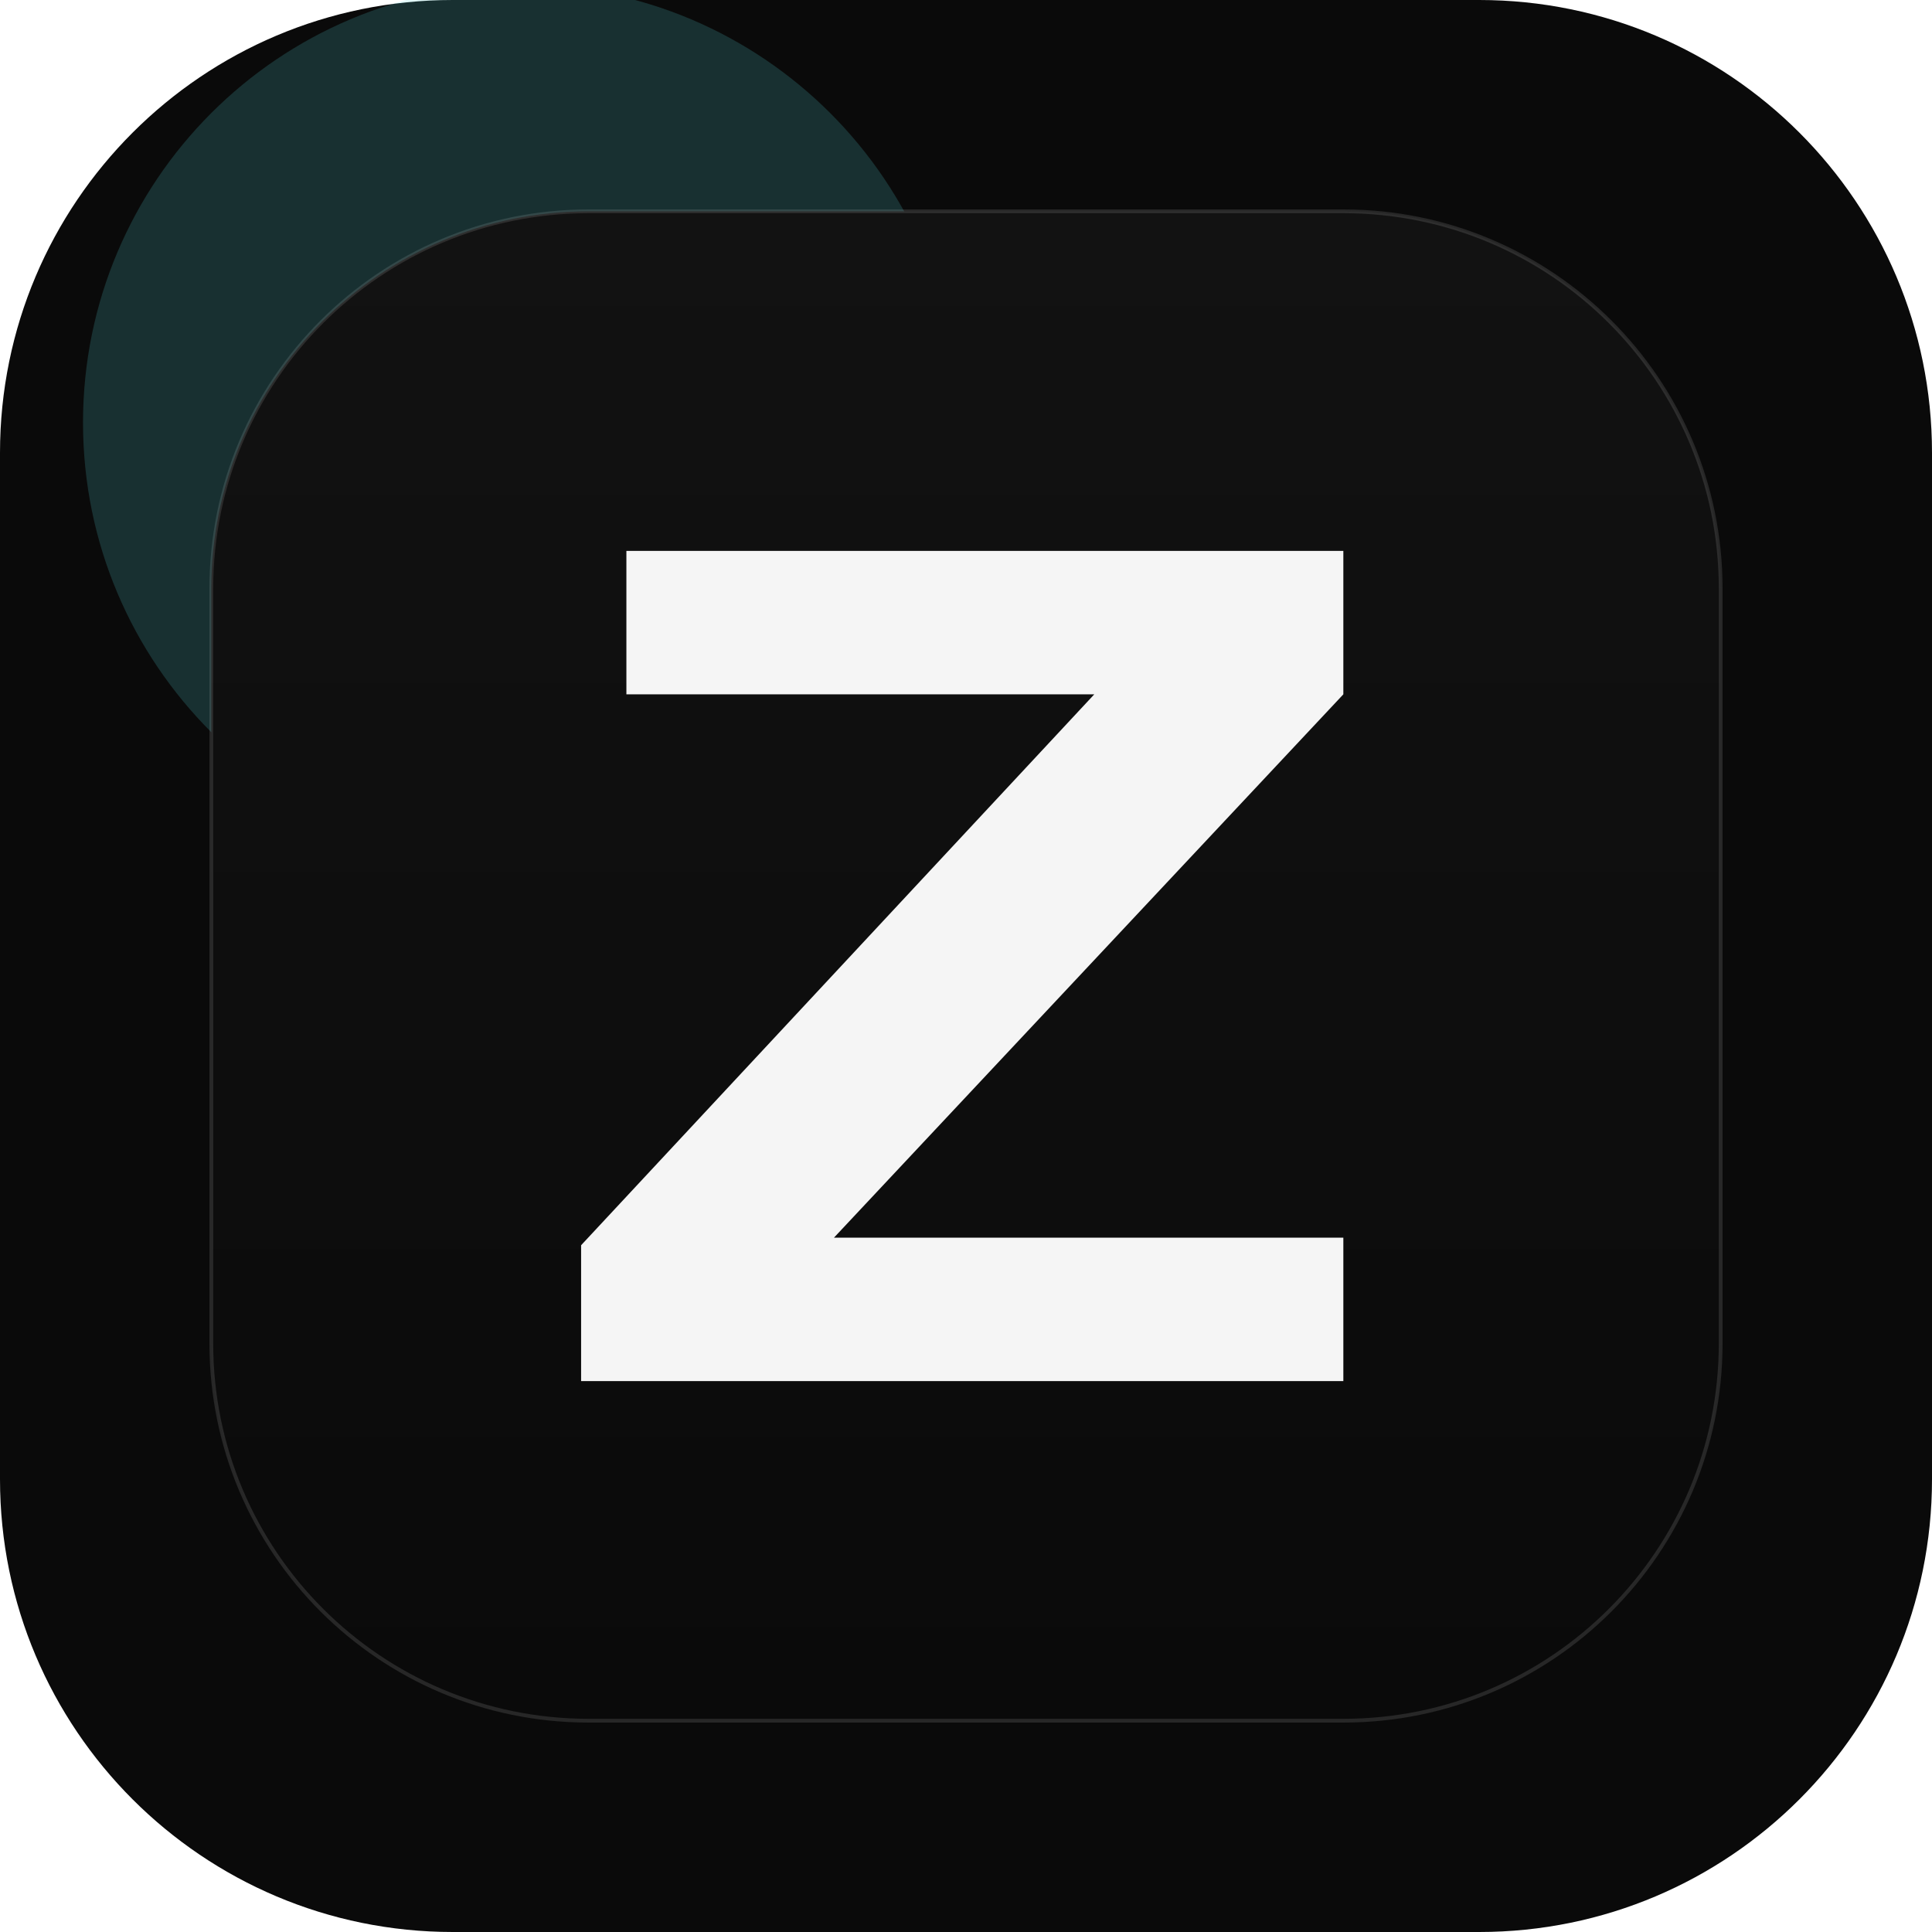
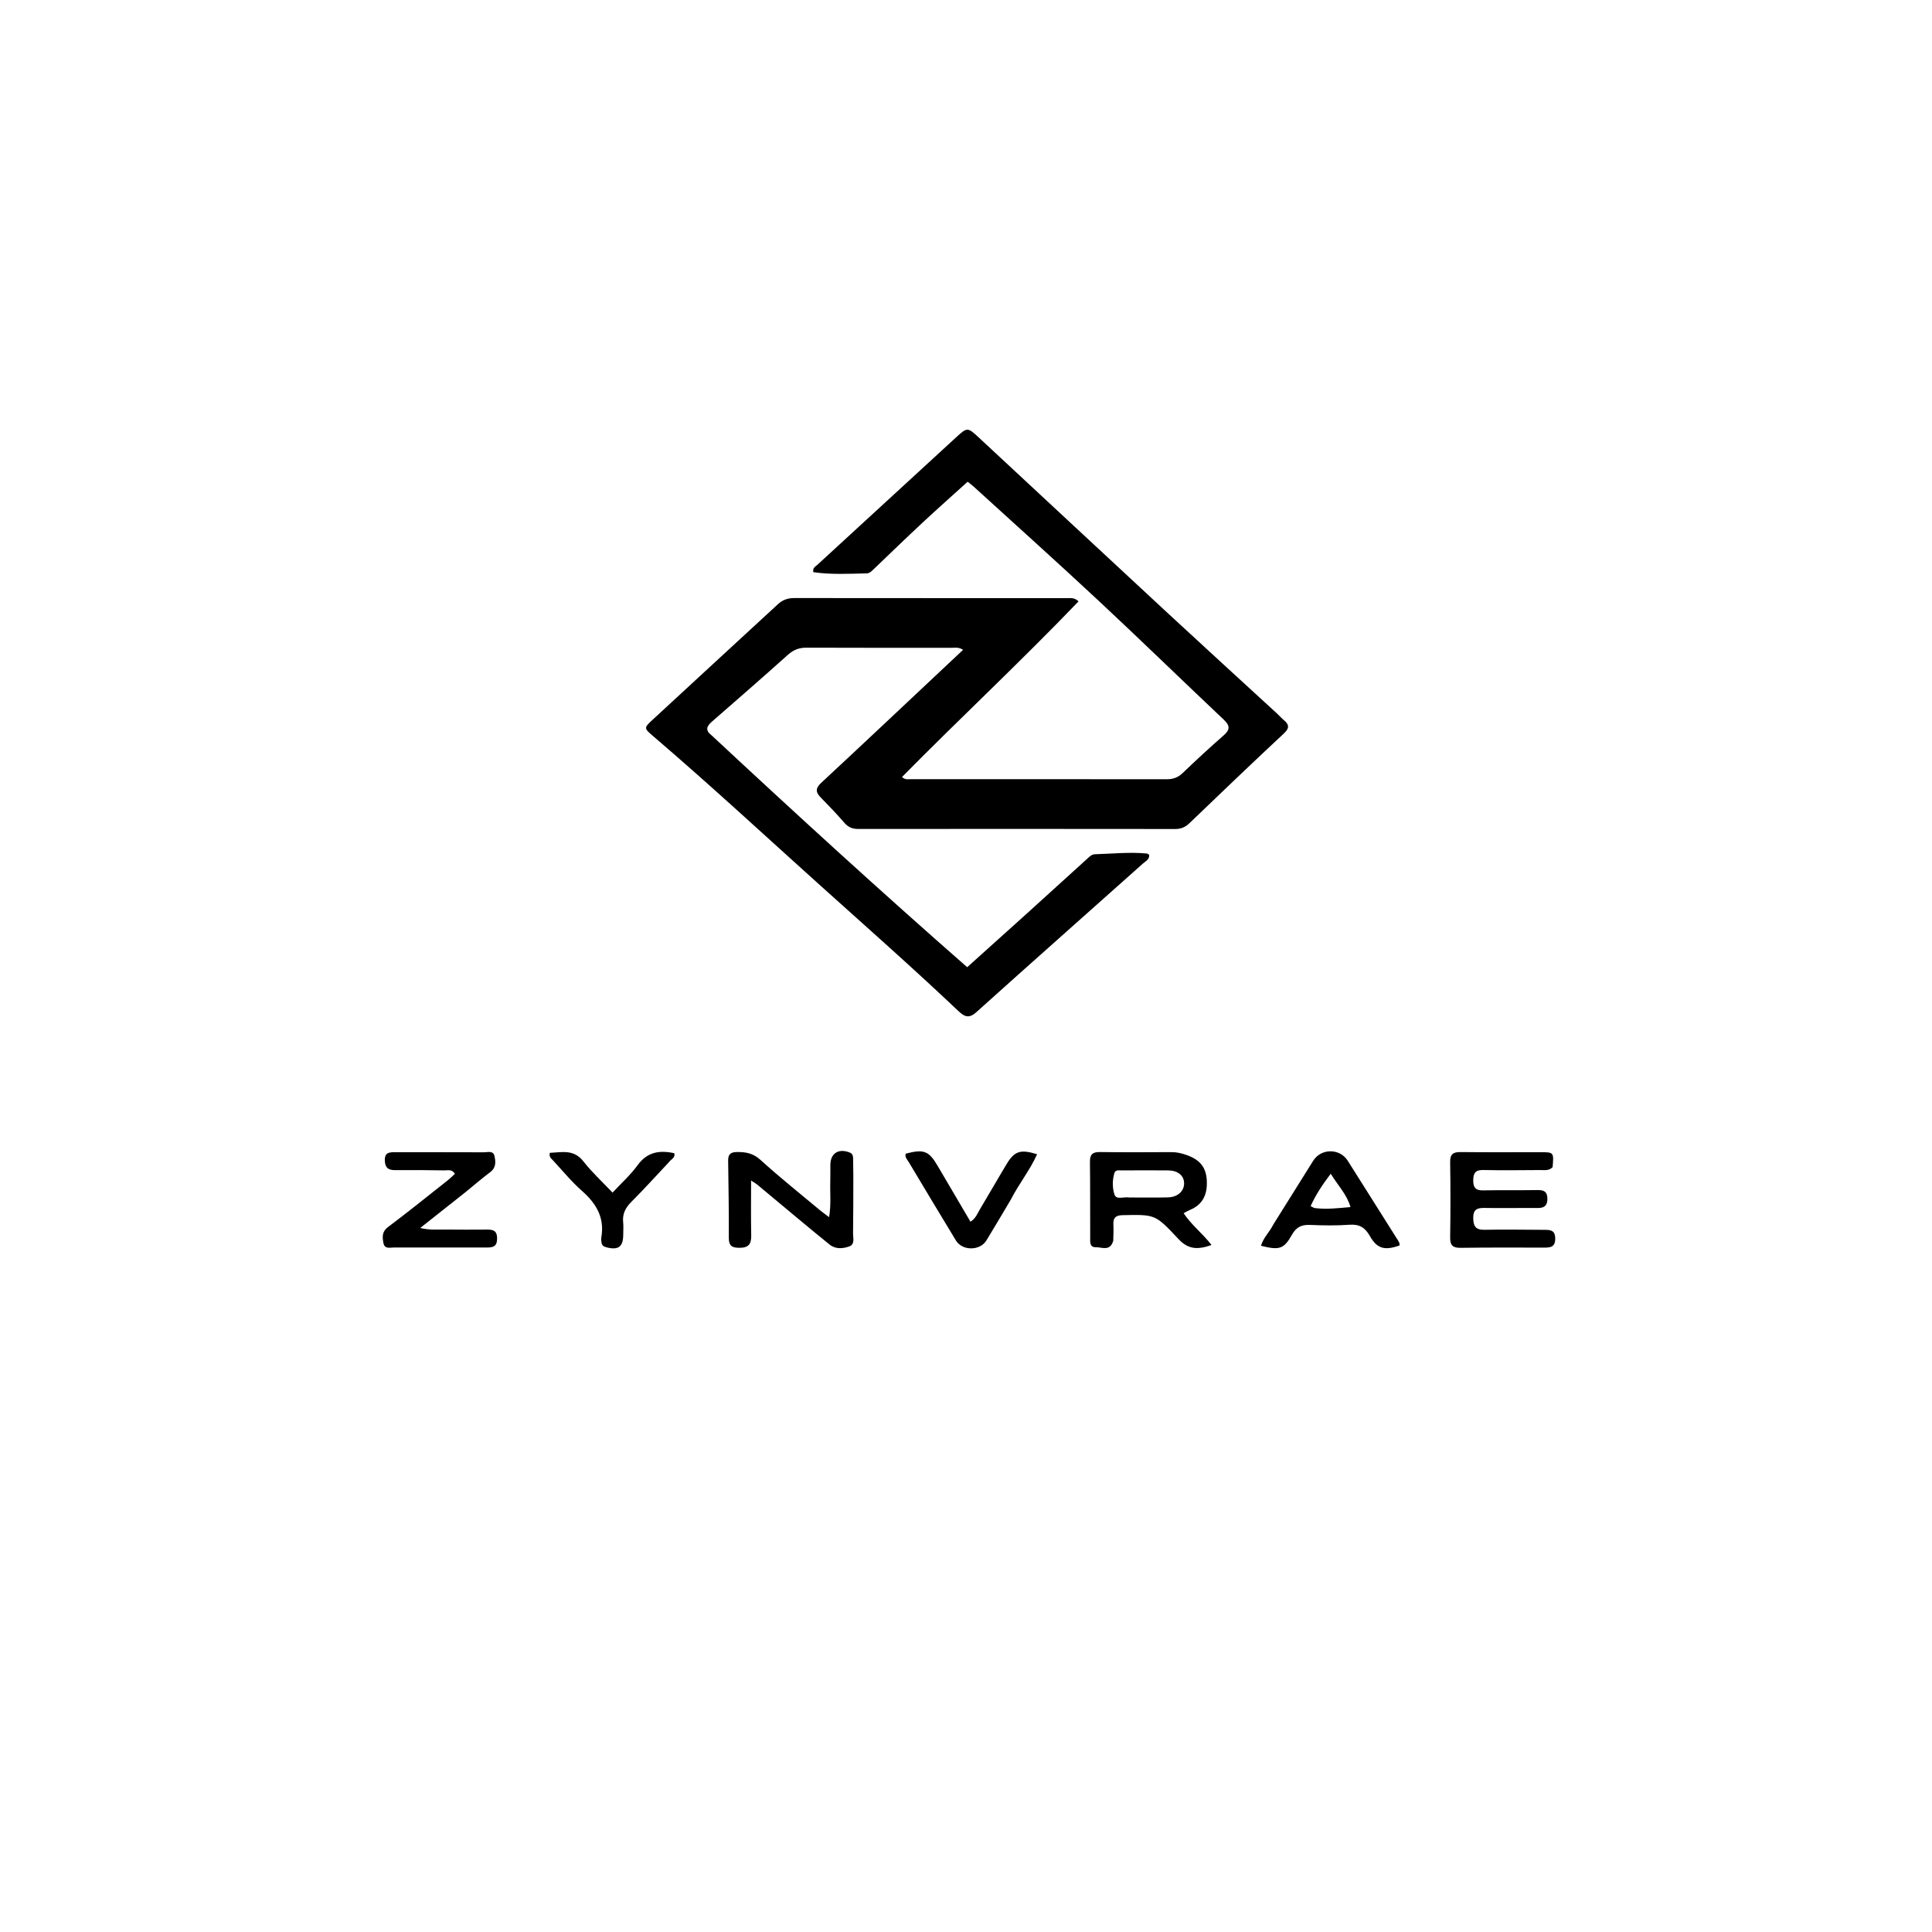
- <svg xmlns="http://www.w3.org/2000/svg" viewBox="0 0 512 512" fill="none">
-   <rect width="512" height="512" rx="120" fill="#0A0A0A" />
-   <circle cx="138" cy="112" r="116" fill="#5CE1E6" fill-opacity="0.18" />
-   <rect x="56" y="56" width="400" height="400" rx="100" fill="url(#bg)" stroke="rgba(255,255,255,0.12)" />
-   <path d="M166 146h190v38L221 328h135v38H154v-36l136-146H166z" fill="#F5F5F5" />
-   <defs>
-     <linearGradient id="bg" x1="256" y1="56" x2="256" y2="456" gradientUnits="userSpaceOnUse">
-       <stop stop-color="#121212" />
-       <stop offset="1" stop-color="#0A0A0A" />
-     </linearGradient>
-   </defs>
+ <svg xmlns="http://www.w3.org/2000/svg" version="1.1" id="Layer_1" x="0px" y="0px" width="100%" viewBox="0 0 1024 1024" enable-background="new 0 0 1024 1024" xml:space="preserve">
+   <path fill="#000000" opacity="1" stroke="none" d=" M377.232,389.811   C421.846,431.372 466.577,472.289 512.632,512.638   C523.196,503.139 533.588,493.834 543.936,484.48   C554.689,474.761 565.396,464.992 576.134,455.257   C577.361,454.144 578.539,452.82 580.345,452.766   C589.494,452.493 598.636,451.528 607.798,452.38   C608.24,452.421 608.65,452.814 609.107,453.061   C609.293,455.6 607.154,456.471 605.78,457.698   C576.327,483.982 546.762,510.141 517.41,536.537   C513.326,540.21 510.853,538.605 507.787,535.701   C483.956,513.125 459.342,491.408 434.935,469.466   C405.449,442.957 376.374,415.987 346.232,390.212   C341.274,385.972 341.175,385.85 345.817,381.557   C367.955,361.08 390.162,340.677 412.327,320.229   C414.78,317.966 417.538,316.974 420.928,316.978   C469.09,317.038 517.252,317.009 565.415,317.034   C567.35,317.035 569.445,316.62 571.656,318.732   C541.191,350.51 508.982,380.485 478.076,411.841   C479.785,413.441 481.353,412.973 482.774,412.974   C527.936,412.995 573.098,412.96 618.26,413.026   C621.632,413.031 624.264,412.187 626.762,409.796   C633.862,403.001 641.075,396.312 648.477,389.85   C651.915,386.848 652.1,384.721 648.676,381.488   C626.506,360.556 604.661,339.277 582.366,318.48   C560.437,298.024 538.104,278.002 515.939,257.799   C515.098,257.033 514.165,256.368 512.868,255.332   C504.784,262.652 496.709,269.803 488.819,277.152   C480.164,285.213 471.674,293.453 463.127,301.629   C462.03,302.678 460.949,303.865 459.362,303.898   C449.914,304.093 440.447,304.633 431.094,303.263   C430.587,300.97 432.201,300.299 433.209,299.372   C457.609,276.923 482.034,254.501 506.456,232.075   C512.721,226.321 512.748,226.295 519.103,232.199   C552.549,263.272 585.943,294.401 619.43,325.428   C638.494,343.09 657.704,360.594 676.841,378.178   C678.068,379.305 679.161,380.585 680.437,381.648   C683.34,384.069 683.533,385.905 680.447,388.783   C663.634,404.465 647.026,420.369 630.441,436.293   C628.236,438.41 625.985,439.392 622.924,439.388   C566.928,439.323 510.933,439.318 454.937,439.372   C451.869,439.375 449.625,438.521 447.564,436.132   C443.542,431.469 439.259,427.021 434.942,422.623   C432.126,419.754 432.27,417.69 435.333,414.844   C457.79,393.98 480.085,372.941 502.43,351.957   C505.042,349.504 507.652,347.048 510.46,344.408   C507.975,342.862 506.104,343.357 504.344,343.355   C478.68,343.323 453.015,343.408 427.351,343.286   C423.396,343.268 420.455,344.506 417.528,347.129   C404.255,359.024 390.829,370.749 377.38,382.447   C374.616,384.851 373.537,386.99 377.232,389.811  z" />
+   <path fill="#000000" opacity="1" stroke="none" d=" M590.044,657.611   C588.377,663.456 583.964,660.968 580.743,661.05   C577.351,661.136 577.839,657.994 577.828,655.767   C577.758,642.441 577.869,629.114 577.698,615.789   C577.647,611.854 579.12,610.562 582.98,610.612   C595.638,610.778 608.299,610.706 620.959,610.649   C623.686,610.637 626.252,611.26 628.763,612.132   C636.022,614.653 639.185,618.677 639.605,625.415   C640.064,632.806 637.727,638.497 630.421,641.4   C629.516,641.759 628.689,642.314 627.347,643.035   C631.552,649.349 637.552,653.895 642.116,659.866   C634.122,662.777 629.337,661.789 624.539,656.639   C624.425,656.517 624.314,656.393 624.2,656.272   C612.286,643.604 612.288,643.702 594.941,644.062   C591.139,644.141 589.922,645.634 590.121,649.16   C590.272,651.815 590.11,654.488 590.044,657.611  M598.603,634.693   C605.414,634.689 612.228,634.815 619.034,634.64   C624.329,634.504 627.8,631.169 627.595,626.878   C627.408,622.96 624.216,620.389 619.112,620.337   C610.974,620.253 602.833,620.299 594.694,620.337   C593.249,620.344 591.236,619.918 590.707,621.59   C589.539,625.281 589.535,629.31 590.605,632.883   C591.604,636.223 595.224,634.18 598.603,634.693  z" />
+   <path fill="#000000" opacity="1" stroke="none" d=" M452.282,623.017   C452.249,633.5 452.296,643.487 452.139,653.472   C452.1,655.979 453.257,659.487 450.166,660.609   C446.8,661.831 442.896,662.209 439.693,659.64   C433.982,655.062 428.36,650.373 422.729,645.696   C415.56,639.741 408.426,633.746 401.258,627.791   C400.542,627.195 399.695,626.757 398.096,625.719   C398.096,635.975 397.958,645.401 398.156,654.821   C398.253,659.433 396.718,661.393 391.833,661.36   C387.775,661.332 386.271,660.229 386.292,656.027   C386.362,642.384 386.115,628.739 385.933,615.095   C385.891,611.976 387.131,610.668 390.375,610.609   C395.152,610.522 399.113,611.176 403.045,614.749   C413.257,624.031 424.076,632.646 434.671,641.505   C436.038,642.648 437.512,643.664 439.429,645.11   C440.589,638.47 439.877,632.369 440.061,626.315   C440.152,623.321 440.079,620.323 440.111,617.327   C440.176,611.23 444.499,608.535 450.344,610.849   C451.911,611.47 452.136,612.677 452.17,614.033   C452.242,616.862 452.251,619.691 452.282,623.017  z" />
+   <path fill="#000000" opacity="1" stroke="none" d=" M822.911,618.63   C820.861,620.652 818.598,620.142 816.489,620.155   C806.327,620.222 796.163,620.339 786.006,620.138   C781.918,620.057 780.893,621.881 780.847,625.537   C780.8,629.292 782.02,631.007 786.019,630.928   C795.677,630.737 805.343,630.918 815.002,630.766   C818.219,630.716 820.056,631.544 820.145,635.122   C820.235,638.718 818.769,640.294 815.142,640.268   C805.648,640.2 796.15,640.399 786.658,640.236   C782.773,640.169 780.821,641.18 780.845,645.51   C780.87,649.825 782.046,651.917 786.828,651.814   C797.317,651.587 807.815,651.818 818.31,651.835   C821.476,651.84 824.256,651.825 824.301,656.387   C824.347,661.122 821.641,661.272 818.139,661.26   C803.481,661.207 788.82,661.186 774.163,661.373   C770.129,661.424 768.546,660.165 768.612,655.946   C768.818,642.622 768.822,629.292 768.612,615.968   C768.545,611.711 770.192,610.57 774.185,610.618   C788.175,610.786 802.169,610.674 816.162,610.677   C823.595,610.679 823.595,610.688 822.911,618.63  z" />
+   <path fill="#000000" opacity="1" stroke="none" d=" M246.782,631.818   C238.851,638.094 231.2,644.147 222.715,650.862   C227.941,652.082 232.074,651.645 236.154,651.688   C243.32,651.762 250.487,651.767 257.653,651.709   C260.926,651.683 263.452,651.845 263.471,656.36   C263.489,660.692 261.355,661.23 257.876,661.215   C241.544,661.147 225.212,661.239 208.88,661.192   C206.739,661.186 203.831,662.213 203.212,658.775   C202.652,655.664 202.359,652.832 205.638,650.368   C216.287,642.366 226.662,633.999 237.119,625.742   C238.52,624.637 239.785,623.36 241.113,622.163   C239.553,619.566 237.34,620.353 235.509,620.325   C226.844,620.192 218.177,620.104 209.512,620.201   C205.787,620.243 204.056,618.941 203.962,615.021   C203.858,610.716 206.454,610.686 209.51,610.692   C225.176,610.724 240.842,610.66 256.508,610.739   C258.488,610.749 261.375,609.728 262.053,612.623   C262.762,615.649 263.035,618.833 259.87,621.219   C255.485,624.524 251.321,628.123 246.782,631.818  z" />
+   <path fill="#000000" opacity="1" stroke="none" d=" M674.905,648.972   C682.065,637.522 689.017,626.369 696.013,615.244   C700.218,608.556 710.099,608.531 714.325,615.208   C723.044,628.983 731.714,642.789 740.416,656.573   C741.118,657.685 741.948,658.724 741.803,660.112   C733.911,662.933 729.858,661.854 726.058,655.123   C723.568,650.714 720.573,648.76 715.348,649.137   C708.393,649.639 701.367,649.54 694.392,649.232   C689.892,649.033 687.05,650.359 684.752,654.451   C680.462,662.088 678.083,662.727 668.347,660.288   C669.562,656.046 672.882,653.053 674.905,648.972  M715.795,639.772   C713.888,633.148 709.165,628.328 705.308,622.114   C700.887,627.947 697.381,633.244 694.66,639.269   C695.739,639.781 696.302,640.234 696.913,640.31   C703.053,641.08 709.185,640.358 715.795,639.772  z" />
+   <path fill="#000000" opacity="1" stroke="none" d=" M535.803,635.723   C531.355,643.192 527.166,650.39 522.799,657.48   C519.373,663.043 510.047,663.053 506.663,657.489   C498.268,643.685 489.967,629.824 481.676,615.957   C480.863,614.598 479.473,613.356 480.048,611.469   C489.681,608.917 492.33,609.981 497.042,618.055   C502.735,627.813 508.491,637.534 514.372,647.529   C517.188,645.79 518.044,643.17 519.357,640.988   C524.165,632.998 528.761,624.88 533.585,616.899   C537.723,610.055 540.923,609.055 549.68,611.773   C545.916,620.18 540.117,627.332 535.803,635.723  z" />
+   <path fill="#000000" opacity="1" stroke="none" d=" M354.295,616.237   C347.651,623.292 341.416,630.246 334.803,636.82   C331.608,639.996 329.804,643.285 330.287,647.828   C330.516,649.97 330.326,652.157 330.326,654.323   C330.324,660.844 327.76,662.753 321.364,661.083   C319.92,660.706 318.931,660.043 318.793,658.478   C318.72,657.649 318.544,656.786 318.688,655.988   C320.578,645.539 316.131,637.955 308.494,631.229   C302.892,626.296 298.117,620.421 293.012,614.931   C292.157,614.011 290.875,613.223 291.44,611.024   C297.744,610.768 304.075,608.966 309.212,615.553   C313.681,621.282 319.126,626.251 324.662,632.109   C329.346,627.061 334.227,622.708 337.98,617.536   C343.102,610.477 349.624,609.551 357.377,611.226   C358.052,613.762 355.554,614.442 354.295,616.237  z" />
</svg>
